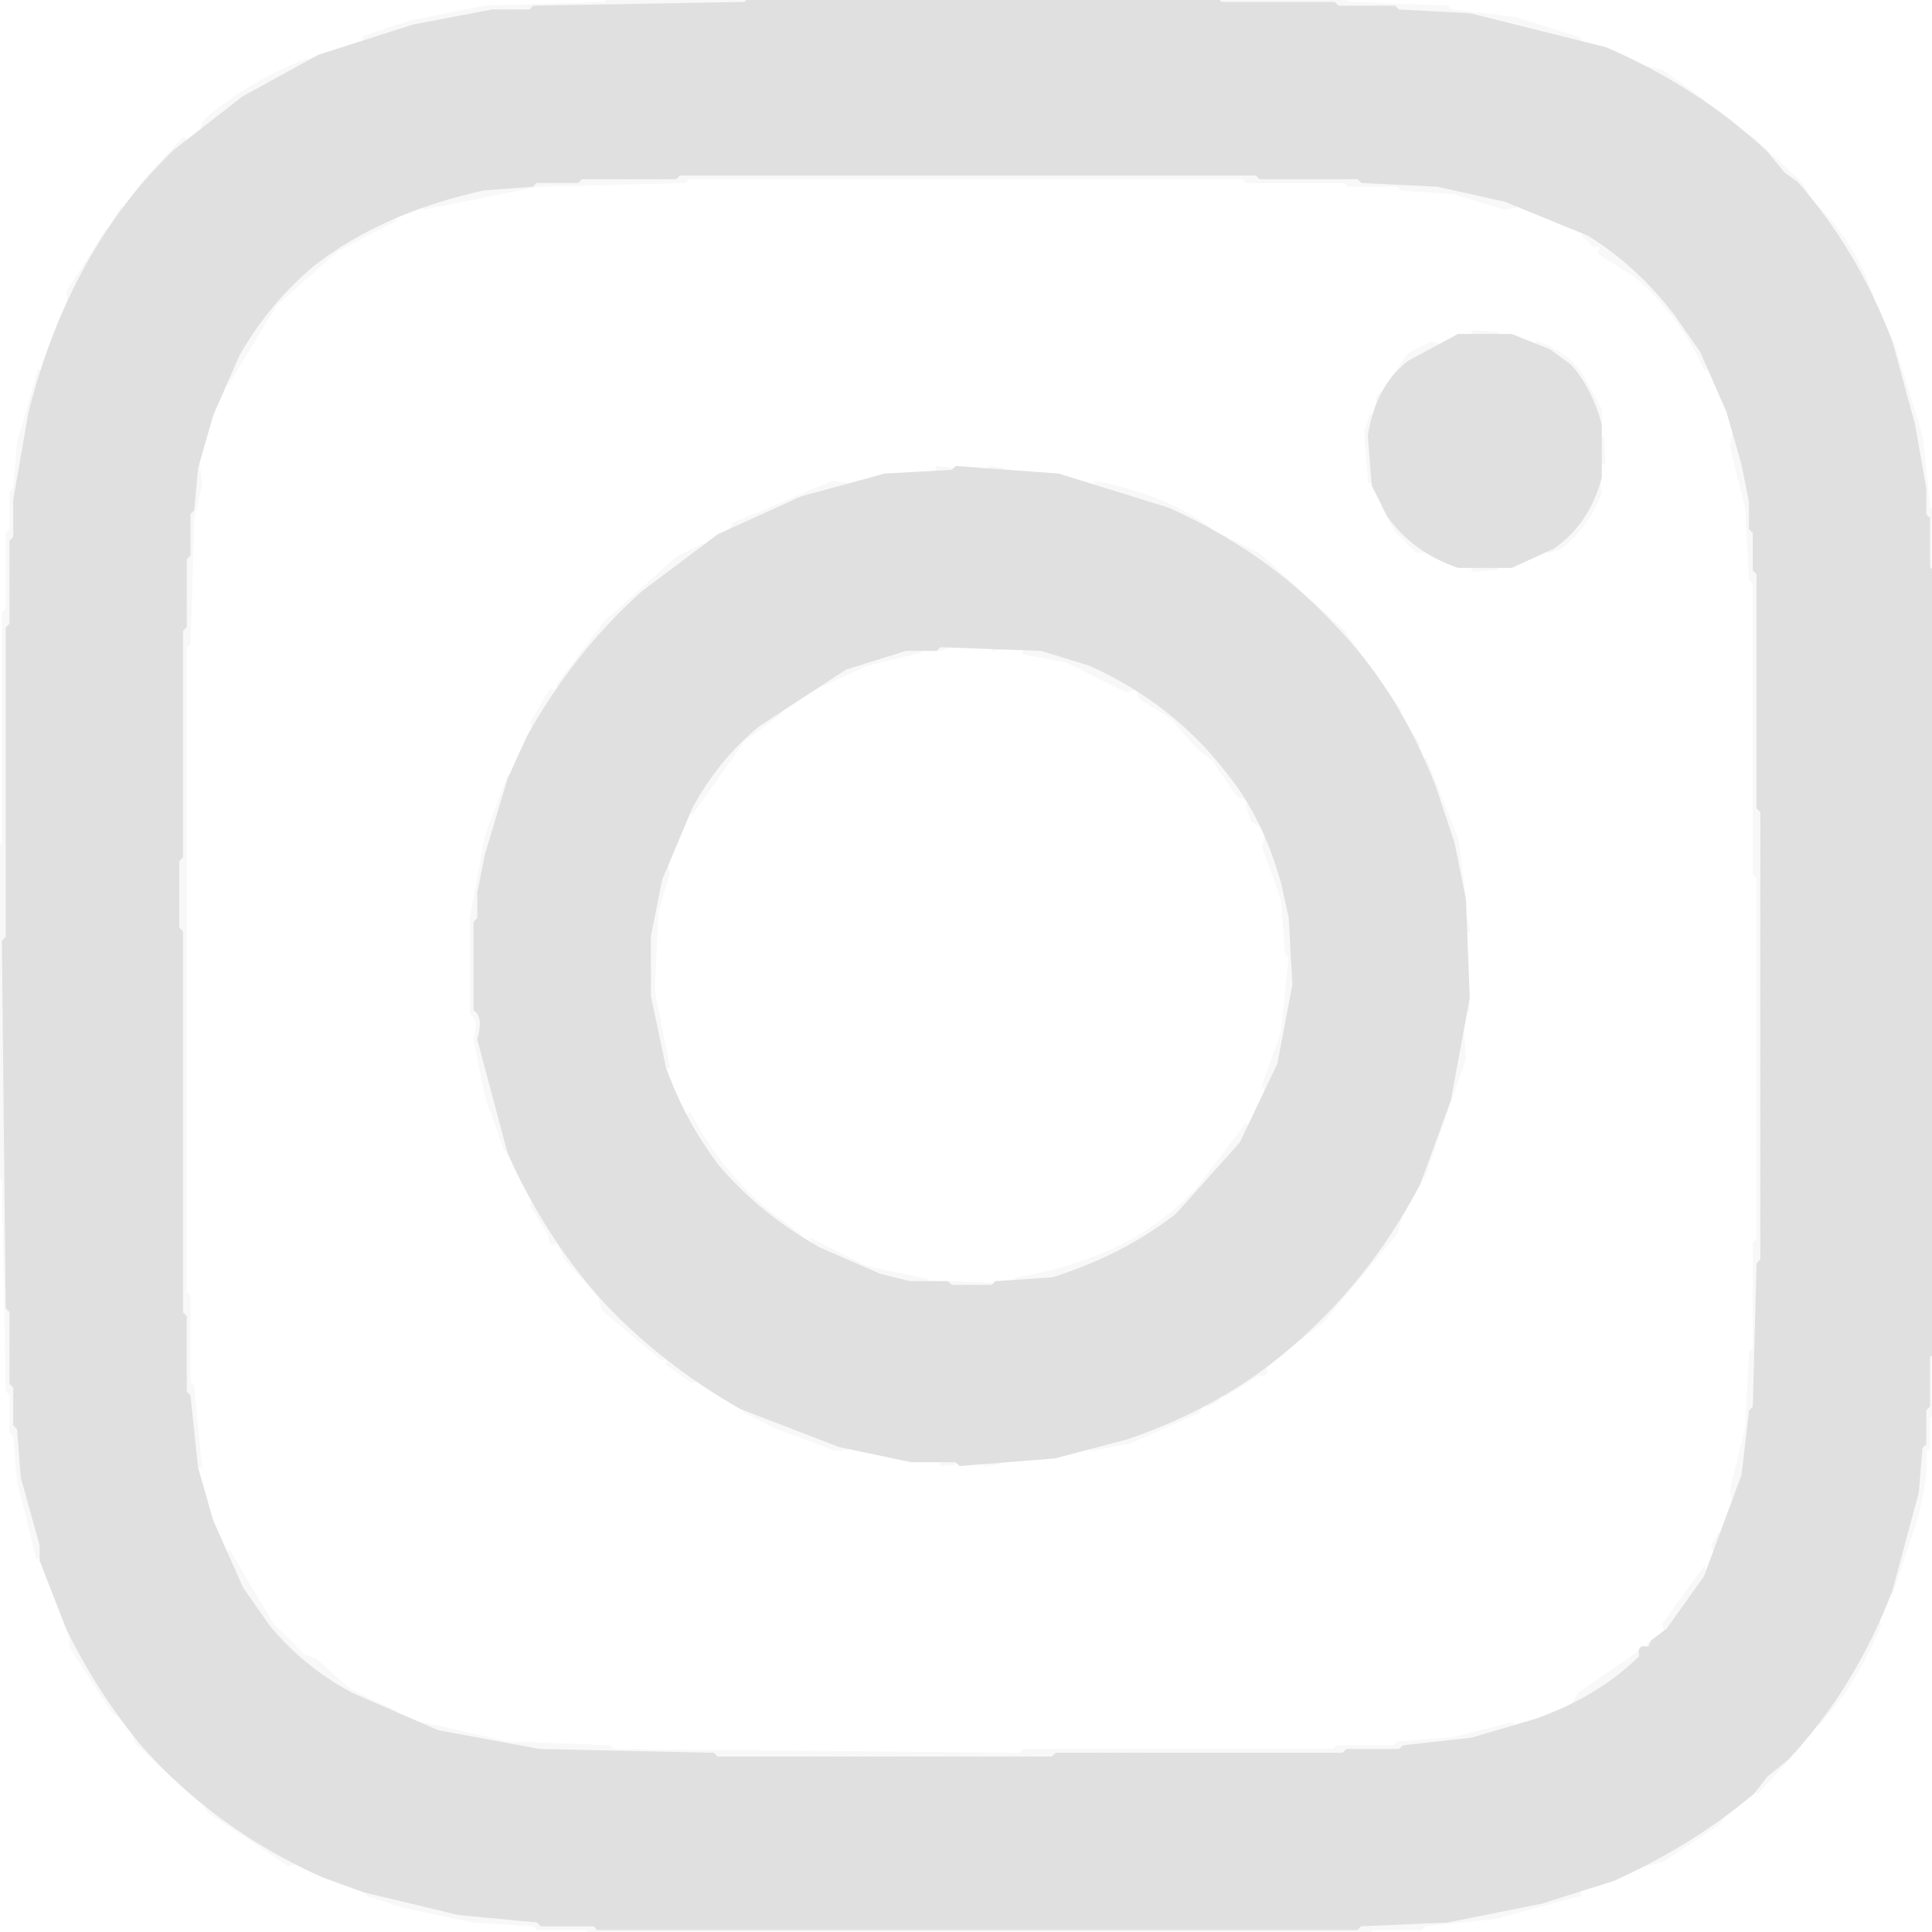
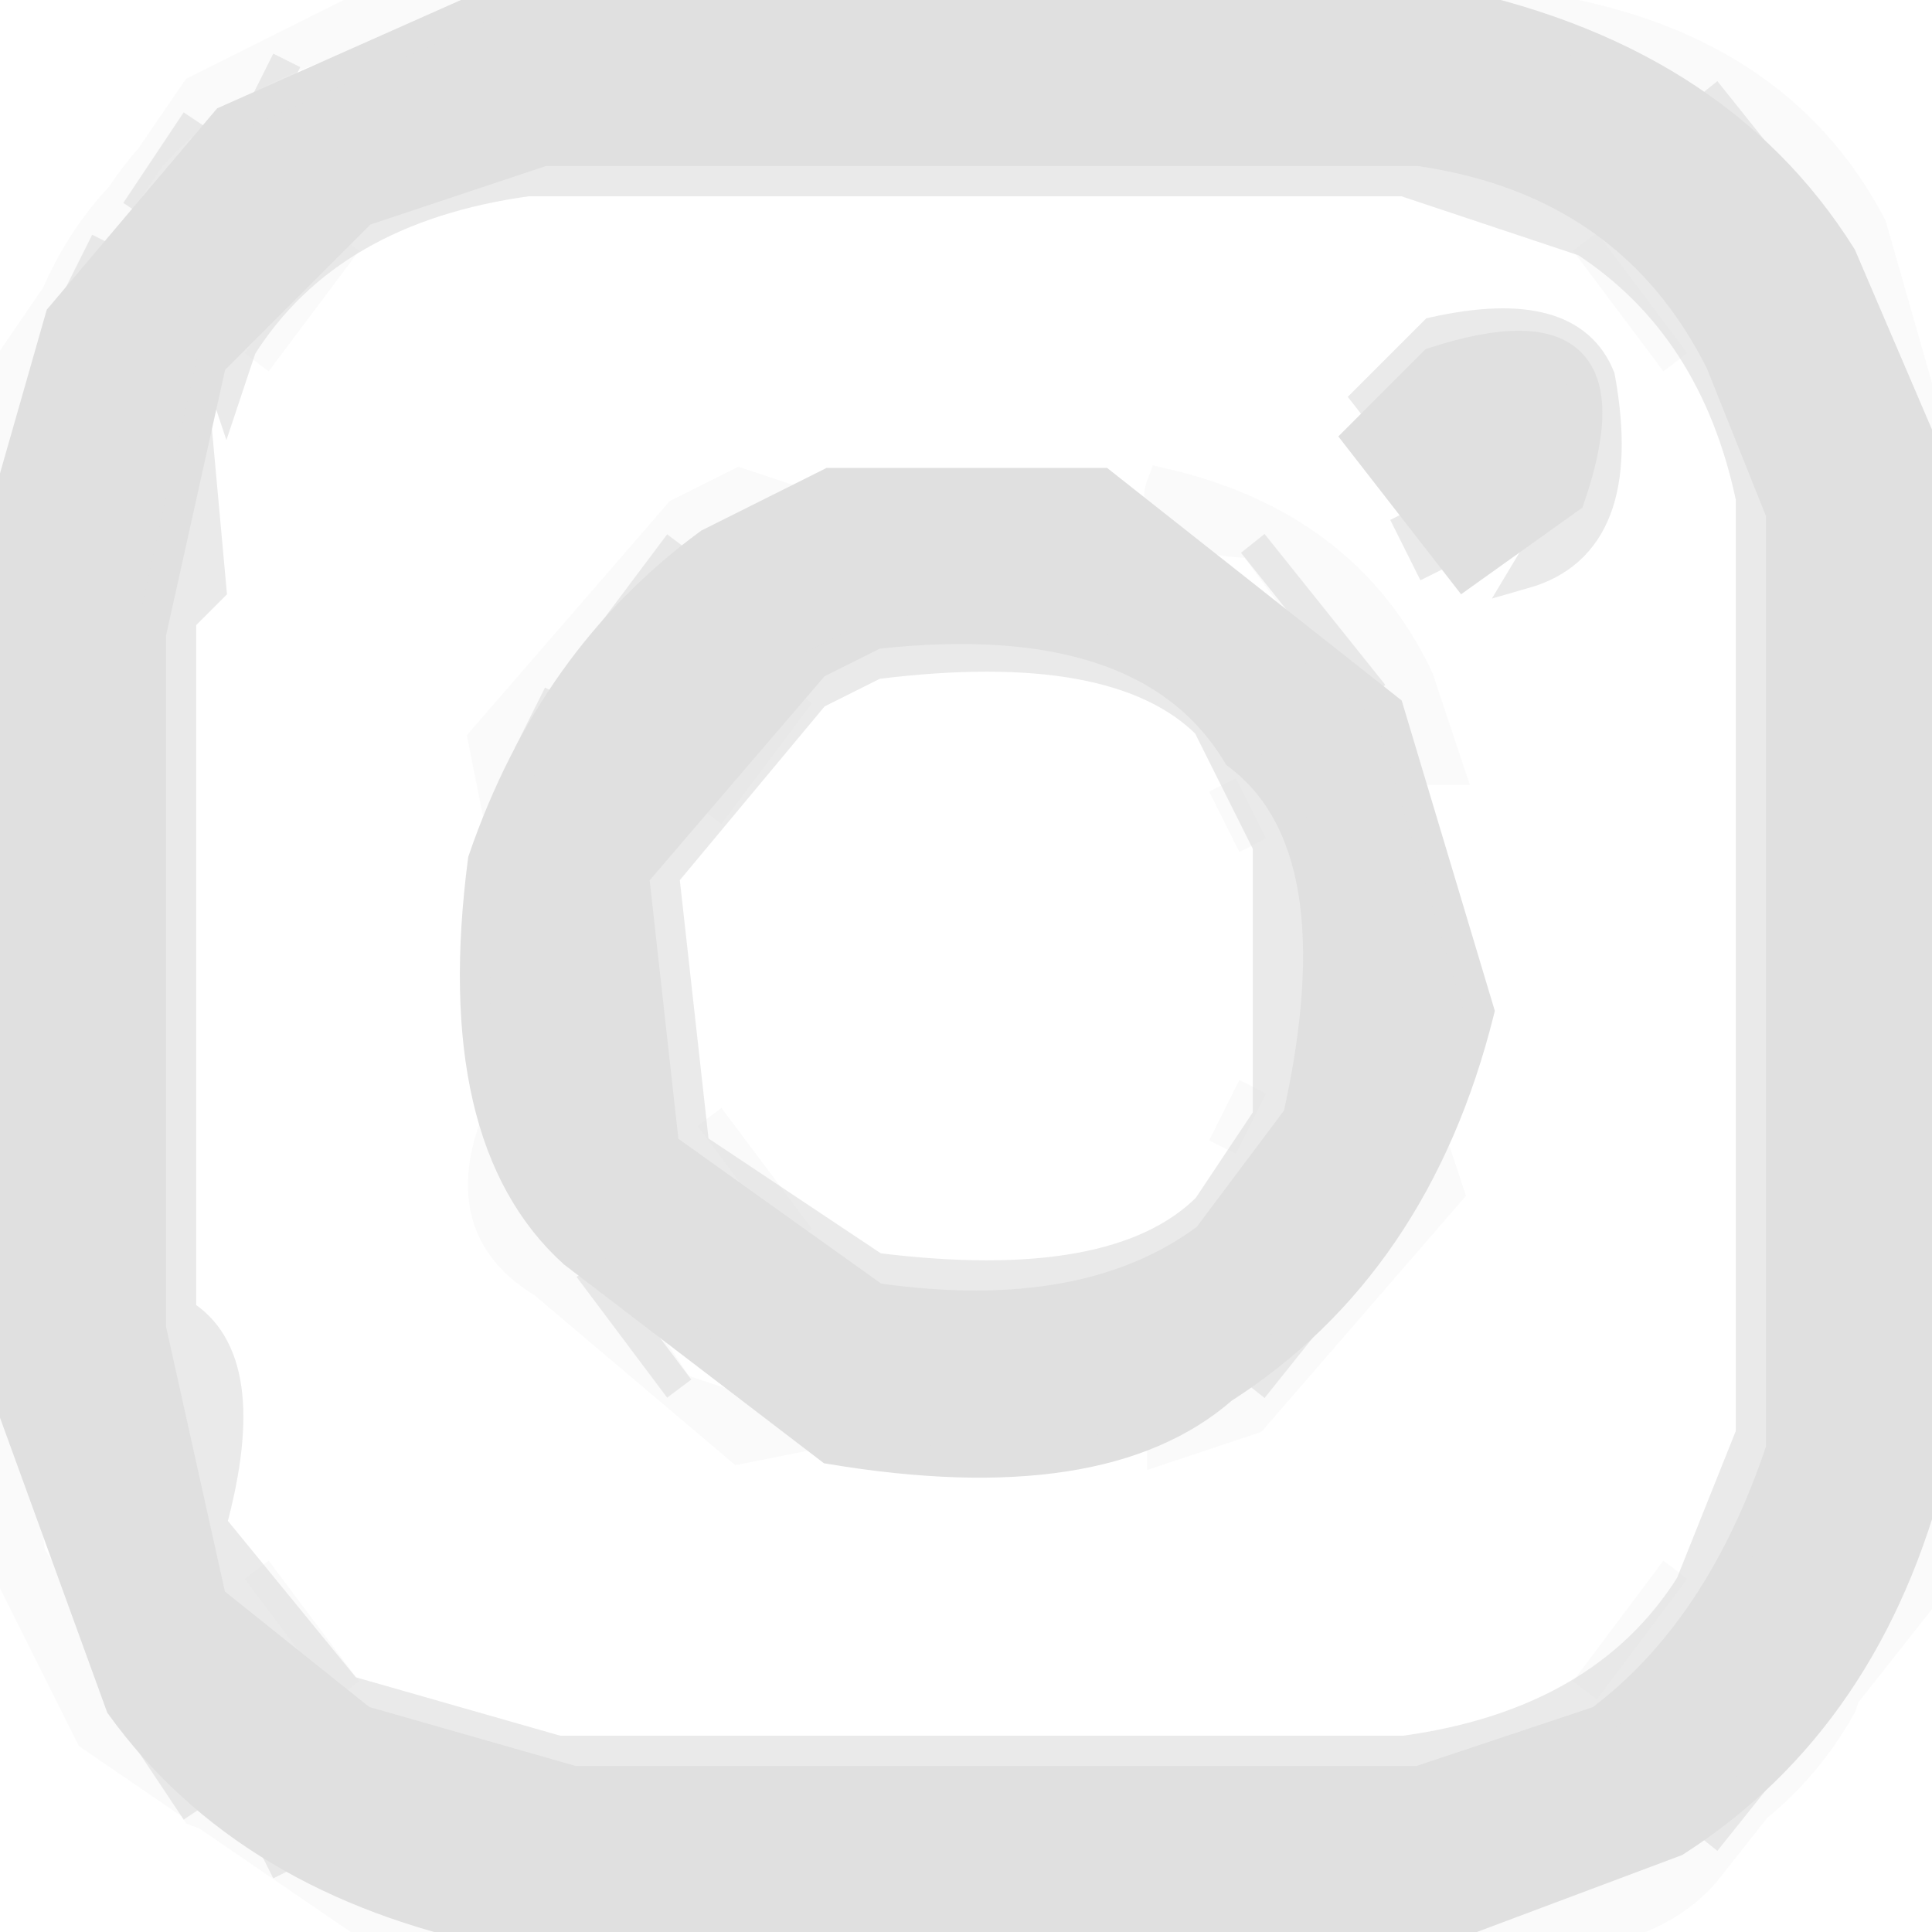
- <svg xmlns="http://www.w3.org/2000/svg" viewBox="0 0 512 512" version="1.1">
-   <path fill="rgb(0,0,0)" stroke="rgb(0,0,0)" stroke-width="1" opacity="0" d="M 0 0 L 161 0.5 L 128.5 2 L 108.5 6 L 76.5 18 L 53 33.5 L 50.5 37 L 48.5 37 L 38 47.5 L 34 55 L 31 56.5 L 18 77.5 L 18 80.5 L 9 101.5 L 5 117.5 L 4 129.5 L 3 130.5 L 3 140.5 L 2 141.5 L 2 161.5 L 1 162.5 L 0.5 224 L 0 0 Z " />
-   <path fill="rgb(0,0,0)" stroke="rgb(0,0,0)" stroke-width="1" opacity="0" d="M 357.5 0 L 512 0 L 512 134.5 L 511 134.5 L 511 127.5 L 506 103.5 L 496 77.5 L 485 58.5 L 465.5 37 L 440.5 19 L 435.5 18 L 421.5 11 L 396.5 4 L 384.5 3 L 383.5 2 L 372.5 2 L 371.5 1 L 357.5 1 L 357.5 0 Z " />
-   <path fill="rgb(0,0,0)" stroke="rgb(0,0,0)" stroke-width="1" opacity="0" d="M 182.5 47 L 329.5 47 L 330.5 48 L 370.5 49 L 371.5 50 L 385.5 51 L 398.5 55 L 403.5 55 L 424 65 Q 422.9 67.7 425.5 67 L 441 80.5 L 451 94.5 L 459 112.5 L 459 118.5 L 461 123.5 L 463 140.5 L 464 141.5 L 464 153.5 L 465 154.5 L 465 231.5 L 466 232.5 L 466 328.5 L 465 329.5 L 464 370.5 L 463 371.5 L 462 384.5 L 459 394.5 L 459 399.5 L 449 420.5 L 433.5 439 L 421.5 448 L 403.5 457 L 397.5 457 L 384.5 461 L 370.5 462 L 369.5 463 L 354.5 463 L 353.5 464 L 271.5 464 L 270.5 465 L 193.5 465 L 192.5 464 L 144.5 463 L 143.5 462 L 134.5 462 L 123.5 460 L 115.5 457 L 110.5 457 L 89.5 446 L 72 430.5 L 64 418.5 L 56 401.5 L 53 390.5 L 53 383.5 L 50 366.5 L 50 343.5 L 49 342.5 L 49 171.5 L 50 170.5 L 51 137.5 L 52 136.5 L 53 121.5 L 55 113.5 L 63 95.5 L 73 80.5 L 80.5 73 L 83.5 72 L 92.5 64 L 110.5 55 L 115.5 55 L 123.5 52 L 141.5 50 L 142.5 49 L 181.5 48 L 182.5 47 Z M 391 88 L 374 94 L 365 106 L 362 115 Q 361 132 370 141 L 376 146 L 391 151 L 403 150 L 414 145 L 421 137 L 424 131 Q 422 124 425 123 L 424 109 L 419 100 Q 411 88 391 88 Z M 249 124 L 248 125 L 233 126 L 228 128 L 221 128 L 205 134 L 180 148 L 161 165 L 148 182 Q 149 184 146 183 L 136 203 L 129 222 L 125 244 L 125 269 L 129 291 L 134 305 L 146 328 Q 145 330 148 329 L 150 334 L 159 344 L 160 347 L 176 360 Q 178 359 177 362 L 196 373 L 213 381 L 222 384 L 229 384 L 234 386 L 249 387 L 250 388 L 275 387 L 297 383 Q 317 376 334 364 Q 336 365 335 362 L 351 350 L 370 327 L 379 309 L 388 281 L 388 269 L 389 268 L 389 245 L 388 244 L 388 232 L 386 223 L 380 206 L 370 186 L 356 168 L 334 147 L 308 133 L 294 128 L 288 128 L 276 125 L 249 124 Z " />
-   <path fill="rgb(0,0,0)" stroke="rgb(0,0,0)" stroke-width="1" opacity="0" d="M 251.5 171 L 270.5 172 L 282.5 175 L 300.5 183 L 318 197.5 L 320.5 201 L 323 202.5 L 335 221.5 L 341 243.5 L 342 258.5 L 341 259.5 L 340 273.5 L 335 290.5 Q 326.3 307.8 312.5 320 L 301.5 328 L 281.5 337 L 268.5 340 L 246.5 340 L 232.5 337 L 216.5 329 L 213.5 329 L 192 309.5 L 180 291.5 L 177 283.5 L 173 262.5 L 173 249.5 L 177 227.5 L 179 222.5 L 188 207.5 L 197 196 L 213.5 183 L 235.5 174 L 251.5 171 Z " />
-   <path fill="rgb(0,0,0)" stroke="rgb(0,0,0)" stroke-width="1" opacity="0" d="M 0.5 312 L 2 368.5 L 3 369.5 L 3 379.5 L 4 380.5 L 5 392.5 L 9 409.5 L 17 428.5 L 18 434.5 L 27 449.5 L 35 458.5 L 36 461.5 L 49.5 475 L 53 476 L 55.5 480 L 76.5 494 L 79.5 494 L 91.5 500 L 106.5 505 L 132.5 510 L 156 511.5 L 0 512 L 0.5 312 Z " />
-   <path fill="rgb(0,0,0)" stroke="rgb(0,0,0)" stroke-width="1" opacity="0" d="M 511.5 375 L 512 512 L 363 511.5 L 376.5 511 L 377.5 510 L 396.5 508 L 421.5 501 L 435.5 494 L 440.5 493 L 451.5 486 L 462.5 476 L 465.5 475 L 477 463.5 L 491 444.5 L 503 418.5 L 510 391.5 L 511.5 375 Z " />
-   <path fill="#e0e0e0" stroke="#e0e0e0" stroke-width="1" opacity="0.996" d="M 198.5 0 L 322.5 0 L 323.5 1 L 353.5 1 L 354.5 2 L 369.5 2 L 370.5 3 L 389.5 4 L 425.5 13 Q 449.9 23.6 468 40.5 L 472.5 46 L 476 48.5 Q 491.7 66.3 501 90.5 L 507 112.5 L 510 129.5 L 510 136.5 L 511 137.5 L 511 150.5 L 512 151.5 L 512 358.5 L 511 359.5 L 511 372.5 L 510 373.5 L 510 382.5 L 509 383.5 L 508 395.5 L 501 421.5 Q 491 447.5 473.5 466 L 468 470.5 L 464.5 475 Q 448.2 488.7 427.5 498 L 408.5 504 L 383.5 509 L 360.5 510 L 359.5 511 L 158.5 511 L 157.5 510 L 143.5 510 L 142.5 509 L 121.5 507 L 96.5 501 L 85.5 497 Q 57.3 484.3 38 462.5 Q 26.4 448.6 18 431.5 L 11 413.5 L 11 409.5 L 6 391.5 L 5 378.5 L 4 377.5 L 4 367.5 L 3 366.5 L 3 347.5 L 2 346.5 L 1 249.5 L 2 248.5 L 2 166.5 L 3 165.5 L 3 143.5 L 4 142.5 L 4 132.5 L 8 109.5 Q 18.9 66.4 46.5 40 L 64.5 26 L 84.5 15 L 109.5 7 L 130.5 3 L 140.5 3 L 141.5 2 L 197.5 1 L 198.5 0 Z M 180 46 L 179 47 L 154 47 L 153 48 L 142 48 L 141 49 L 128 50 Q 101 56 83 70 Q 71 80 63 94 L 56 110 L 52 124 L 51 135 L 50 136 L 50 147 L 49 148 L 49 166 L 48 167 L 48 227 L 47 228 L 47 246 L 48 247 L 48 348 L 49 349 L 49 369 L 50 370 L 52 389 L 56 403 L 64 421 L 71 431 Q 80 442 93 449 L 116 459 L 143 464 L 189 465 L 190 466 L 279 466 L 280 465 L 356 465 L 357 464 L 371 464 L 372 463 L 390 461 L 407 456 Q 424 450 435 439 Q 434 436 437 437 L 438 435 L 442 432 L 452 418 L 462 391 L 464 374 L 465 373 L 466 335 L 467 334 L 467 215 L 466 214 L 466 152 L 465 151 L 465 141 L 464 140 L 464 133 L 462 123 L 458 109 L 451 93 L 444 83 Q 434 70 421 62 L 399 53 L 381 49 L 361 48 L 360 47 L 334 47 L 333 46 L 180 46 Z " />
-   <path fill="#e0e0e0" stroke="#e0e0e0" stroke-width="1" opacity="0.996" d="M 386.5 89 L 400.5 89 L 410.5 93 L 416 97 Q 421.3 102.9 424 112.5 L 424 126.5 Q 420.7 138.7 411.5 145 L 400.5 150 L 386.5 150 Q 374.6 145.9 368 136.5 L 364 128.5 L 363 115.5 Q 365 102.5 373.5 96 L 386.5 89 Z " />
-   <path fill="#e0e0e0" stroke="#e0e0e0" stroke-width="1" opacity="0.996" d="M 253.5 124 L 280.5 126 L 309.5 135 Q 335.1 146.4 353 165.5 Q 370.3 183.3 380 208.5 L 385 223.5 L 388 238.5 L 389 264.5 L 384 291.5 L 376 313.5 Q 362.6 339.1 341.5 357 Q 323.5 372.5 298.5 381 L 279.5 386 L 254.5 388 L 253.5 387 L 241.5 387 L 222.5 383 L 196.5 373 Q 176.4 361.6 161 345.5 Q 145.2 328.3 135 305.5 L 127 275.5 Q 128.7 269.3 126 267.5 L 126 244.5 L 127 243.5 L 127 236.5 L 129 226.5 L 135 206.5 L 140 195.5 Q 152.3 173.3 170.5 157 L 190.5 142 L 212.5 132 L 234.5 126 L 252.5 125 L 253.5 124 Z M 249 171 L 248 172 L 240 172 L 224 177 L 201 192 Q 190 201 183 214 L 175 233 L 172 248 L 172 264 L 176 283 Q 181 297 190 309 Q 201 322 217 331 L 233 338 L 241 340 L 251 340 L 252 341 L 263 341 L 264 340 L 279 339 Q 298 333 312 322 L 329 303 L 339 282 L 343 261 L 342 243 L 340 234 Q 335 216 325 204 Q 311 186 289 176 L 276 172 L 249 171 Z " />
-   <path fill="#e0e0e0" stroke="#e0e0e0" stroke-width="1" opacity="0.239" d="M 161.5 0 L 198 0.5 L 164.5 1 L 163.5 2 L 130.5 3 L 113.5 6 L 96.5 11 L 96.5 10 L 108.5 6 L 128.5 2 L 160.5 1 L 161.5 0 Z " />
-   <path fill="#e0e0e0" stroke="#e0e0e0" stroke-width="1" opacity="0.239" d="M 323.5 0 L 356.5 0 L 357.5 1 L 383.5 2 L 384.5 3 L 401.5 5 L 419 10.5 L 416.5 11 L 400.5 6 L 382.5 4 L 381.5 3 L 354.5 2 L 353.5 1 L 323.5 1 L 323.5 0 Z " />
-   <path fill="#e0e0e0" stroke="#e0e0e0" stroke-width="1" opacity="0.239" d="M 81.5 16 L 83 16.5 Q 66.3 23.3 53.5 34 L 54.5 32 Q 66 22 81.5 16 Z " />
-   <path fill="#e0e0e0" stroke="#e0e0e0" stroke-width="1" opacity="0.239" d="M 436.5 18 L 440.5 19 L 459 32.5 L 455.5 30 L 436.5 19 L 436.5 18 Z " />
-   <path fill="#e0e0e0" stroke="#e0e0e0" stroke-width="1" opacity="0.239" d="M 463.5 36 L 477 48.5 L 479 51.5 L 476 49.5 L 473.5 46 L 468 41.5 L 465.5 38 L 463.5 36 Z " />
-   <path fill="#e0e0e0" stroke="#e0e0e0" stroke-width="1" opacity="0.239" d="M 48.5 37 L 50 37.5 L 42 44.5 L 35.5 52 L 38 48.5 L 48.5 37 Z " />
-   <path fill="#e0e0e0" stroke="#e0e0e0" stroke-width="1" opacity="0.239" d="M 179.5 46 L 332.5 46 L 333.5 47 L 359.5 47 L 360.5 48 L 372.5 48 L 373.5 49 L 386.5 50 L 402 54.5 L 398.5 55 L 385.5 51 L 371.5 50 L 370.5 49 L 357.5 49 L 356.5 48 L 330.5 48 L 329.5 47 L 182.5 47 L 181.5 48 L 142.5 49 L 112.5 55 L 112.5 54 L 127.5 50 L 140.5 49 L 141.5 48 L 178.5 47 L 179.5 46 Z " />
-   <path fill="#e0e0e0" stroke="#e0e0e0" stroke-width="1" opacity="0.239" d="M 32.5 55 L 32 56.5 L 29.5 60 L 31 57.5 L 32.5 55 Z " />
-   <path fill="#e0e0e0" stroke="#e0e0e0" stroke-width="1" opacity="0.239" d="M 481.5 55 Q 491 64.5 496 78.5 L 495 78.5 L 491 69.5 L 481.5 55 Z " />
-   <path fill="#e0e0e0" stroke="#e0e0e0" stroke-width="1" opacity="0.239" d="M 102.5 58 L 104 58.5 L 89.5 66 L 73 80.5 L 60.5 101 L 60 99.5 Q 68.3 81.8 82.5 70 L 102.5 58 Z " />
-   <path fill="#e0e0e0" stroke="#e0e0e0" stroke-width="1" opacity="0.239" d="M 28.5 61 L 28 62.5 L 18.5 80 L 18 77.5 L 28.5 61 Z " />
-   <path fill="#e0e0e0" stroke="#e0e0e0" stroke-width="1" opacity="0.239" d="M 419.5 62 Q 434.6 69.4 444 82.5 L 453 97.5 L 452 97.5 Q 445.1 82.9 433.5 73 L 424 67 Q 425.1 64.3 422.5 65 L 419.5 62 Z " />
-   <path fill="#e0e0e0" stroke="#e0e0e0" stroke-width="1" opacity="0.239" d="M 390.5 88 L 397 88.5 L 390.5 89 L 390.5 88 Z " />
-   <path fill="#e0e0e0" stroke="#e0e0e0" stroke-width="1" opacity="0.239" d="M 379.5 91 L 381 91.5 L 370 99.5 L 367.5 103 L 369 100.5 L 373.5 94 L 379.5 91 Z " />
-   <path fill="#e0e0e0" stroke="#e0e0e0" stroke-width="1" opacity="0.239" d="M 407.5 91 Q 414.9 93.6 419 99.5 L 424 108.5 L 424 111.5 L 423 111.5 L 422 106.5 L 416 97 L 407.5 92 L 407.5 91 Z " />
-   <path fill="#e0e0e0" stroke="#e0e0e0" stroke-width="1" opacity="0.239" d="M 501.5 91 L 509 115.5 L 511 134.5 L 512 135.5 L 512 150.5 L 511 150.5 L 511 137.5 L 510 136.5 L 509 122.5 L 504 100.5 L 501 93.5 L 501.5 91 Z " />
-   <path fill="#e0e0e0" stroke="#e0e0e0" stroke-width="1" opacity="0.239" d="M 10.5 98 L 11 101.5 L 9 105.5 L 5 124.5 L 4 142.5 L 3 143.5 L 1 300.5 L 2 301.5 L 3 366.5 L 4 367.5 L 4 377.5 L 5 378.5 L 6 391.5 L 11 412.5 L 10 412.5 L 5 392.5 L 4 380.5 L 3 379.5 L 3 369.5 L 2 368.5 L 1 312.5 L 0 311.5 L 0 224.5 L 1 223.5 L 1 162.5 L 2 161.5 L 2 141.5 L 3 140.5 L 3 130.5 L 4 129.5 L 5 117.5 L 10.5 98 Z " />
-   <path fill="#e0e0e0" stroke="#e0e0e0" stroke-width="1" opacity="0.239" d="M 366.5 104 L 366 105.5 L 365.5 107 L 365 105.5 L 366.5 104 Z " />
-   <path fill="#e0e0e0" stroke="#e0e0e0" stroke-width="1" opacity="0.239" d="M 363.5 110 L 364 114.5 Q 361.3 116.3 363 122.5 L 364 127.5 L 363 127.5 L 362 114.5 L 363.5 110 Z " />
-   <path fill="#e0e0e0" stroke="#e0e0e0" stroke-width="1" opacity="0.239" d="M 459.5 115 L 464 132.5 L 465 150.5 L 466 151.5 L 467 333.5 L 466 334.5 L 465 372.5 L 464 373.5 L 462 390.5 L 459.5 398 L 459 394.5 L 463 378.5 L 464 358.5 L 465 357.5 L 465 329.5 L 466 328.5 L 466 232.5 L 465 231.5 L 465 154.5 L 464 153.5 L 463 134.5 L 459 118.5 L 459.5 115 Z " />
-   <path fill="#e0e0e0" stroke="#e0e0e0" stroke-width="1" opacity="0.239" d="M 424.5 116 L 425 122.5 L 424 122.5 L 424.5 116 Z " />
-   <path fill="#e0e0e0" stroke="#e0e0e0" stroke-width="1" opacity="0.239" d="M 52.5 123 L 53 128.5 L 51 137.5 L 50 170.5 L 49 171.5 L 49 342.5 L 50 343.5 L 50 366.5 L 51 367.5 L 53 388.5 L 52 388.5 L 50 369.5 L 49 368.5 L 49 348.5 L 48 347.5 L 48 246.5 L 47 245.5 L 47 227.5 L 48 226.5 L 48 166.5 L 49 165.5 L 49 147.5 L 50 146.5 L 50 135.5 L 52.5 123 Z " />
-   <path fill="#e0e0e0" stroke="#e0e0e0" stroke-width="1" opacity="0.239" d="M 248.5 124 L 253 124.5 L 248.5 125 L 248.5 124 Z " />
-   <path fill="#e0e0e0" stroke="#e0e0e0" stroke-width="1" opacity="0.239" d="M 262.5 124 L 266 124.5 L 262.5 125 L 262.5 124 Z " />
-   <path fill="#e0e0e0" stroke="#e0e0e0" stroke-width="1" opacity="0.239" d="M 423.5 127 L 424 130.5 Q 420.5 139.5 413.5 145 L 410.5 146 L 410.5 145 L 419 137.5 L 423.5 127 Z " />
-   <path fill="#e0e0e0" stroke="#e0e0e0" stroke-width="1" opacity="0.239" d="M 220.5 128 L 225 128.5 Q 207 132.5 193.5 141 L 194.5 139 L 220.5 128 Z " />
-   <path fill="#e0e0e0" stroke="#e0e0e0" stroke-width="1" opacity="0.239" d="M 290.5 128 Q 308.5 131.5 321 140.5 L 319.5 140 Q 306.9 132.6 290.5 129 L 290.5 128 Z " />
-   <path fill="#e0e0e0" stroke="#e0e0e0" stroke-width="1" opacity="0.239" d="M 366.5 134 L 376.5 145 L 379 146.5 L 377.5 146 L 375.5 146 L 370 140.5 L 366.5 134 Z " />
-   <path fill="#e0e0e0" stroke="#e0e0e0" stroke-width="1" opacity="0.239" d="M 324.5 142 L 325.5 144 L 324.5 142 Z " />
-   <path fill="#e0e0e0" stroke="#e0e0e0" stroke-width="1" opacity="0.239" d="M 188.5 143 L 187.5 145 L 188.5 143 Z " />
-   <path fill="#e0e0e0" stroke="#e0e0e0" stroke-width="1" opacity="0.239" d="M 327.5 144 L 333.5 147 L 356 167.5 L 371 188.5 L 369 187.5 Q 360.4 171.6 347.5 160 L 328.5 146 L 327.5 144 Z " />
-   <path fill="#e0e0e0" stroke="#e0e0e0" stroke-width="1" opacity="0.239" d="M 185.5 145 L 184.5 147 Q 169.2 156.2 158 169.5 L 141.5 194 L 141 191.5 L 146 183 Q 148.7 184.1 148 181.5 L 160.5 165 L 179.5 148 L 185.5 145 Z " />
-   <path fill="#e0e0e0" stroke="#e0e0e0" stroke-width="1" opacity="0.239" d="M 390.5 150 L 397 150.5 L 390.5 151 L 390.5 150 Z " />
-   <path fill="#e0e0e0" stroke="#e0e0e0" stroke-width="1" opacity="0.239" d="M 248.5 171 L 251 171.5 L 248.5 172 L 248.5 171 Z " />
-   <path fill="#e0e0e0" stroke="#e0e0e0" stroke-width="1" opacity="0.239" d="M 263.5 171 L 266 171.5 L 263.5 172 L 263.5 171 Z " />
-   <path fill="#e0e0e0" stroke="#e0e0e0" stroke-width="1" opacity="0.239" d="M 239.5 172 L 244 172.5 L 229.5 176 L 214.5 183 L 214.5 182 Q 224.9 174.9 239.5 172 Z " />
-   <path fill="#e0e0e0" stroke="#e0e0e0" stroke-width="1" opacity="0.239" d="M 271.5 172 Q 289.1 173.9 300 182.5 L 298.5 183 L 282.5 175 L 271.5 173 L 271.5 172 Z " />
-   <path fill="#e0e0e0" stroke="#e0e0e0" stroke-width="1" opacity="0.239" d="M 301.5 183 Q 315.4 191 325 203.5 L 330 211.5 L 328 210.5 L 321.5 201 L 318 198.5 L 310.5 190 L 302.5 185 L 301.5 183 Z " />
-   <path fill="#e0e0e0" stroke="#e0e0e0" stroke-width="1" opacity="0.239" d="M 211.5 184 L 210.5 186 L 211.5 184 Z " />
-   <path fill="#e0e0e0" stroke="#e0e0e0" stroke-width="1" opacity="0.239" d="M 208.5 186 L 206.5 189 L 197 196 L 183.5 215 L 183 213.5 Q 190.2 201.2 200.5 192 L 208.5 186 Z " />
-   <path fill="#e0e0e0" stroke="#e0e0e0" stroke-width="1" opacity="0.239" d="M 373.5 194 L 376 197.5 L 374 196.5 L 373.5 194 Z " />
-   <path fill="#e0e0e0" stroke="#e0e0e0" stroke-width="1" opacity="0.239" d="M 377.5 201 L 386 222.5 L 388 237.5 L 387 237.5 L 385 223.5 L 377.5 201 Z " />
-   <path fill="#e0e0e0" stroke="#e0e0e0" stroke-width="1" opacity="0.239" d="M 134.5 207 L 135 209.5 L 131 219.5 L 127 236.5 Q 128.7 242.7 126 244.5 L 126 267.5 L 127 268.5 L 127 275.5 L 129 285.5 L 135 304.5 L 134 304.5 L 129 290.5 L 126 275.5 Q 127.5 270 125 268.5 L 125 243.5 L 129 221.5 L 134.5 207 Z " />
-   <path fill="#e0e0e0" stroke="#e0e0e0" stroke-width="1" opacity="0.239" d="M 330.5 213 L 334 218.5 L 332 217.5 L 330.5 213 Z " />
-   <path fill="#e0e0e0" stroke="#e0e0e0" stroke-width="1" opacity="0.239" d="M 335.5 222 L 342 242.5 L 343 260.5 L 342 261.5 L 341 274.5 L 335.5 289 L 335 287.5 L 340 273.5 L 342 253.5 L 341 252.5 L 340 238.5 L 335 224.5 L 335.5 222 Z " />
-   <path fill="#e0e0e0" stroke="#e0e0e0" stroke-width="1" opacity="0.239" d="M 176.5 229 L 177 231.5 L 174 241.5 L 173 262.5 L 177 282.5 L 176 282.5 L 172 263.5 L 172 247.5 L 176.5 229 Z " />
-   <path fill="#e0e0e0" stroke="#e0e0e0" stroke-width="1" opacity="0.239" d="M 388.5 244 L 389 246.5 L 388 246.5 L 388.5 244 Z " />
-   <path fill="#e0e0e0" stroke="#e0e0e0" stroke-width="1" opacity="0.239" d="M 388.5 265 L 389 267.5 L 388 267.5 L 388.5 265 Z " />
-   <path fill="#e0e0e0" stroke="#e0e0e0" stroke-width="1" opacity="0.239" d="M 387.5 274 L 388 280.5 L 377.5 311 L 377 309.5 Q 384.9 294.4 387.5 274 Z " />
-   <path fill="#e0e0e0" stroke="#e0e0e0" stroke-width="1" opacity="0.239" d="M 182.5 295 Q 190.9 311.1 204.5 322 L 212 327.5 L 209.5 326 L 204.5 323 L 190 308.5 L 182.5 295 Z " />
-   <path fill="#e0e0e0" stroke="#e0e0e0" stroke-width="1" opacity="0.239" d="M 330.5 298 L 330 299.5 Q 323 313 311.5 322 Q 301 330.5 287.5 336 L 274.5 340 L 269.5 340 L 269.5 339 Q 300.8 333.8 318 314.5 L 330.5 298 Z " />
-   <path fill="#e0e0e0" stroke="#e0e0e0" stroke-width="1" opacity="0.239" d="M 141.5 318 Q 152 337.5 167.5 352 L 185 365.5 L 183.5 366 L 177 361.5 Q 177.8 359.3 175.5 360 L 160 347 L 159 343.5 L 150 333.5 L 148 329 Q 145.3 330.1 146 327.5 L 141 319.5 L 141.5 318 Z " />
-   <path fill="#e0e0e0" stroke="#e0e0e0" stroke-width="1" opacity="0.239" d="M 371.5 321 L 371 322.5 L 370 326.5 L 350.5 350 L 335 362 Q 336.1 364.7 333.5 364 L 325.5 369 L 326.5 367 Q 345.2 356.6 358 340.5 L 371.5 321 Z " />
-   <path fill="#e0e0e0" stroke="#e0e0e0" stroke-width="1" opacity="0.239" d="M 215.5 329 L 229.5 336 L 246 339.5 L 240.5 340 L 226.5 336 L 216.5 331 L 215.5 329 Z " />
-   <path fill="#e0e0e0" stroke="#e0e0e0" stroke-width="1" opacity="0.239" d="M 251.5 340 L 263 340.5 L 251.5 341 L 251.5 340 Z " />
-   <path fill="#e0e0e0" stroke="#e0e0e0" stroke-width="1" opacity="0.239" d="M 511.5 359 L 512 374.5 L 511 375.5 L 511 383.5 L 510 384.5 L 510 391.5 L 508 401.5 L 501.5 421 L 501 418.5 L 505 408.5 L 508 395.5 L 509 383.5 L 510 382.5 L 510 373.5 L 511 372.5 L 511.5 359 Z " />
-   <path fill="#e0e0e0" stroke="#e0e0e0" stroke-width="1" opacity="0.239" d="M 186.5 366 L 187.5 368 L 186.5 366 Z " />
-   <path fill="#e0e0e0" stroke="#e0e0e0" stroke-width="1" opacity="0.239" d="M 323.5 369 L 322.5 371 L 320.5 372 L 321.5 370 L 323.5 369 Z " />
-   <path fill="#e0e0e0" stroke="#e0e0e0" stroke-width="1" opacity="0.239" d="M 318.5 372 L 317.5 374 L 299.5 382 L 289.5 384 L 289.5 383 Q 306.1 379.6 318.5 372 Z " />
-   <path fill="#e0e0e0" stroke="#e0e0e0" stroke-width="1" opacity="0.239" d="M 197.5 373 Q 210 380 226 383.5 L 221.5 384 L 205.5 378 L 197.5 374 L 197.5 373 Z " />
-   <path fill="#e0e0e0" stroke="#e0e0e0" stroke-width="1" opacity="0.239" d="M 249.5 387 L 254 387.5 L 249.5 388 L 249.5 387 Z " />
-   <path fill="#e0e0e0" stroke="#e0e0e0" stroke-width="1" opacity="0.239" d="M 261.5 387 L 265 387.5 L 261.5 388 L 261.5 387 Z " />
-   <path fill="#e0e0e0" stroke="#e0e0e0" stroke-width="1" opacity="0.239" d="M 455.5 407 L 456 408.5 L 454.5 411 L 454 409.5 L 455.5 407 Z " />
-   <path fill="#e0e0e0" stroke="#e0e0e0" stroke-width="1" opacity="0.239" d="M 60.5 411 L 72 430.5 L 80.5 439 L 83.5 440 L 92.5 448 L 104 453.5 L 102.5 454 Q 83.4 445.6 71 430.5 Q 63.2 422.2 60.5 411 Z " />
-   <path fill="#e0e0e0" stroke="#e0e0e0" stroke-width="1" opacity="0.239" d="M 451.5 416 L 452 417.5 L 441.5 432 L 441 430.5 L 451.5 416 Z " />
-   <path fill="#e0e0e0" stroke="#e0e0e0" stroke-width="1" opacity="0.239" d="M 497.5 429 L 498 430.5 Q 491.9 445.9 481.5 457 L 484 453.5 L 497.5 429 Z " />
-   <path fill="#e0e0e0" stroke="#e0e0e0" stroke-width="1" opacity="0.239" d="M 18.5 432 L 33 455.5 L 30 453.5 L 19 436.5 L 18.5 432 Z " />
-   <path fill="#e0e0e0" stroke="#e0e0e0" stroke-width="1" opacity="0.239" d="M 437.5 435 L 436.5 437 L 437.5 435 Z " />
-   <path fill="#e0e0e0" stroke="#e0e0e0" stroke-width="1" opacity="0.239" d="M 434.5 438 L 431.5 442 L 417.5 451 L 418.5 449 L 434.5 438 Z " />
-   <path fill="#e0e0e0" stroke="#e0e0e0" stroke-width="1" opacity="0.239" d="M 112.5 457 L 134.5 462 L 161.5 463 L 162.5 464 L 270.5 465 L 271.5 464 L 353.5 464 L 354.5 463 L 369.5 463 L 370.5 462 L 384.5 461 L 400.5 457 L 400.5 458 L 378.5 463 L 356.5 464 L 355.5 465 L 189.5 466 L 188.5 465 L 160.5 465 L 159.5 464 L 133.5 463 L 115.5 459 L 112.5 458 L 112.5 457 Z " />
-   <path fill="#e0e0e0" stroke="#e0e0e0" stroke-width="1" opacity="0.239" d="M 35.5 459 L 50 474.5 L 36 461.5 L 35.5 459 Z " />
-   <path fill="#e0e0e0" stroke="#e0e0e0" stroke-width="1" opacity="0.239" d="M 477.5 461 L 477 462.5 L 465.5 475 L 468 471.5 L 472.5 466 L 475 464.5 L 477.5 461 Z " />
-   <path fill="#e0e0e0" stroke="#e0e0e0" stroke-width="1" opacity="0.239" d="M 53.5 477 Q 64.6 486.9 79 493.5 L 76.5 494 L 55.5 480 L 53.5 477 Z " />
-   <path fill="#e0e0e0" stroke="#e0e0e0" stroke-width="1" opacity="0.239" d="M 457.5 480 L 455.5 483 L 440.5 493 L 436.5 494 L 436.5 493 Q 448.5 488 457.5 480 Z " />
-   <path fill="#e0e0e0" stroke="#e0e0e0" stroke-width="1" opacity="0.239" d="M 97.5 501 L 127.5 508 L 142.5 509 L 143.5 510 L 157.5 510 L 158.5 511 L 359.5 511 L 360.5 510 L 374.5 510 L 375.5 509 L 383.5 509 L 384.5 508 L 395.5 507 L 418.5 501 L 418.5 502 L 396.5 508 L 377.5 510 L 376.5 511 L 363.5 511 L 362.5 512 L 156.5 512 L 155.5 511 L 142.5 511 L 141.5 510 L 125.5 509 L 106.5 505 L 97.5 502 L 97.5 501 Z " />
+ <svg xmlns="http://www.w3.org/2000/svg" viewBox="0 0 64 64" version="1.1">
+   <path fill="#e0e0e0" stroke="#e0e0e0" stroke-width="1" opacity="0.153" d="M 12.5 0 L 16 0.5 Q 7.6 1.1 4 6.5 Q 0.6 10.1 0.5 17 L 0 12.5 L 6.5 3 L 12.5 0 Z " />
+   <path fill="#e0e0e0" stroke="#e0e0e0" stroke-width="1" opacity="0.153" d="M 48.5 0 Q 58.4 0.6 62 7.5 L 64 14.5 L 63 14.5 Q 62.3 6.3 56.5 3 Q 54.2 0.3 48.5 1 L 48.5 0 Z " />
+   <path fill="#e0e0e0" stroke="#e0e0e0" stroke-width="1" opacity="0.153" d="M 11.5 8 L 8.5 12 L 11.5 8 Z " />
+   <path fill="#e0e0e0" stroke="#e0e0e0" stroke-width="1" opacity="0.153" d="M 52.5 8 L 55.5 12 L 52.5 8 Z " />
+   <path fill="#e0e0e0" stroke="#e0e0e0" stroke-width="1" opacity="0.153" d="M 24.5 16 L 26 16.5 L 19 21.5 L 16.5 27 L 16 24.5 L 22.5 17 L 24.5 16 Z " />
+   <path fill="#e0e0e0" stroke="#e0e0e0" stroke-width="1" opacity="0.153" d="M 38.5 16 Q 44.6 17.4 47 22.5 L 48 25.5 L 47 25.5 L 41.5 18 Q 37.8 17.8 38.5 16 Z " />
+   <path fill="#e0e0e0" stroke="#e0e0e0" stroke-width="1" opacity="0.153" d="M 26.5 23 L 23.5 27 L 26.5 23 Z " />
+   <path fill="#e0e0e0" stroke="#e0e0e0" stroke-width="1" opacity="0.153" d="M 40.5 26 L 41.5 28 L 40.5 26 Z " />
+   <path fill="#e0e0e0" stroke="#e0e0e0" stroke-width="1" opacity="0.153" d="M 41.5 36 L 40.5 38 L 41.5 36 Z " />
+   <path fill="#e0e0e0" stroke="#e0e0e0" stroke-width="1" opacity="0.153" d="M 16.5 37 L 22.5 46 L 27 47.5 L 24.5 48 L 18 42.5 Q 15 40.7 16.5 37 Z " />
+   <path fill="#e0e0e0" stroke="#e0e0e0" stroke-width="1" opacity="0.153" d="M 23.5 37 L 26.5 41 L 23.5 37 Z " />
+   <path fill="#e0e0e0" stroke="#e0e0e0" stroke-width="1" opacity="0.153" d="M 47.5 38 L 48 39.5 L 41.5 47 L 38.5 48 L 38.5 47 L 46 41.5 L 47.5 38 Z " />
+   <path fill="#e0e0e0" stroke="#e0e0e0" stroke-width="1" opacity="0.153" d="M 0.5 47 L 1 51.5 L 6.5 60 L 16 63.5 L 12.5 64 L 3 57.5 L 0 51.5 L 0.5 47 Z " />
+   <path fill="#e0e0e0" stroke="#e0e0e0" stroke-width="1" opacity="0.153" d="M 63.5 49 L 64 52.5 L 56.5 62 Q 54.2 64.7 48.5 64 L 48.5 63 Q 57.6 62.6 61 56.5 L 63.5 49 Z " />
+   <path fill="#e0e0e0" stroke="#e0e0e0" stroke-width="1" opacity="0.153" d="M 8.5 52 L 11.5 56 L 8.5 52 Z " />
+   <path fill="#e0e0e0" stroke="#e0e0e0" stroke-width="1" opacity="0.153" d="M 55.5 52 L 52.5 56 L 55.5 52 Z " />
+   <path fill="rgb(0,0,0)" stroke="rgb(0,0,0)" stroke-width="1" opacity="0" d="M 0 0 L 12 0.5 L 3 6.5 L 0.5 12 L 0 0 Z " />
+   <path fill="rgb(0,0,0)" stroke="rgb(0,0,0)" stroke-width="1" opacity="0" d="M 53.5 0 L 64 0 L 64 10.5 L 63 10.5 Q 61.6 4.4 56.5 2 Q 52.8 1.7 53.5 0 Z " />
+   <path fill="rgb(0,0,0)" stroke="rgb(0,0,0)" stroke-width="1" opacity="0" d="M 18.5 6 L 46.5 6 Q 53 7.5 56 12.5 L 58 17.5 L 58 47.5 L 51.5 56 L 45.5 58 L 18.5 58 Q 11.1 56.9 8 51.5 L 6 43.5 L 6 21.5 L 8 12.5 L 12.5 8 L 18.5 6 Z M 48 11 L 45 14 L 46 18 Q 47 20 51 19 Q 54 18 53 13 Q 52 10 48 11 Z M 25 16 L 23 17 L 16 25 L 16 40 L 18 43 L 25 48 L 40 48 L 42 47 L 47 42 L 49 34 L 47 23 L 40 16 L 25 16 Z " />
+   <path fill="rgb(0,0,0)" stroke="rgb(0,0,0)" stroke-width="1" opacity="0" d="M 29.5 22 Q 37.5 21 40 25.5 Q 43.4 28.1 42 35.5 L 38.5 40 Q 35.8 42.8 29.5 42 L 23 36.5 L 22 29.5 L 27.5 23 L 29.5 22 Z " />
+   <path fill="rgb(0,0,0)" stroke="rgb(0,0,0)" stroke-width="1" opacity="0" d="M 0.5 52 L 6.5 61 L 12 63.5 L 0 64 L 0.5 52 Z " />
+   <path fill="rgb(0,0,0)" stroke="rgb(0,0,0)" stroke-width="1" opacity="0" d="M 63.5 53 L 64 64 L 53 63.5 L 62 56.5 L 63.5 53 Z " />
+   <path fill="#e0e0e0" stroke="#e0e0e0" stroke-width="1" opacity="0.671" d="M 9.5 2 L 8.5 4 L 9.5 2 Z " />
+   <path fill="#e0e0e0" stroke="#e0e0e0" stroke-width="1" opacity="0.671" d="M 56.5 3 L 60.5 8 L 56.5 3 Z " />
+   <path fill="#e0e0e0" stroke="#e0e0e0" stroke-width="1" opacity="0.671" d="M 6.5 4 L 4.5 7 L 6.5 4 Z " />
+   <path fill="#e0e0e0" stroke="#e0e0e0" stroke-width="1" opacity="0.671" d="M 17.5 5 L 46.5 5 Q 53.9 6.1 57 11.5 L 59 16.5 L 59 47.5 Q 57.5 54 52.5 57 L 46.5 59 L 18.5 59 L 11.5 57 L 7 52.5 L 5 43.5 L 5 20.5 L 6.5 14 L 7 19.5 L 6 20.5 L 6 43.5 Q 8.5 45 7 50.5 L 11.5 56 L 18.5 58 L 46.5 58 Q 53.1 57.1 56 52.5 L 58 47.5 L 58 16.5 Q 56.8 10.8 52.5 8 L 46.5 6 L 17.5 6 Q 10.9 6.9 8 11.5 L 7.5 13 L 7 11.5 Q 10.1 6.1 17.5 5 Z " />
+   <path fill="#e0e0e0" stroke="#e0e0e0" stroke-width="1" opacity="0.671" d="M 3.5 8 L 2.5 10 L 3.5 8 Z " />
+   <path fill="#e0e0e0" stroke="#e0e0e0" stroke-width="1" opacity="0.671" d="M 47.5 11 Q 52 10 53 12.5 Q 54 18 50.5 19 L 52 16.5 Q 54.3 9.8 47.5 12 L 45 13.5 L 47.5 11 Z " />
+   <path fill="#e0e0e0" stroke="#e0e0e0" stroke-width="1" opacity="0.671" d="M 46.5 17 L 47.5 19 L 46.5 17 Z " />
+   <path fill="#e0e0e0" stroke="#e0e0e0" stroke-width="1" opacity="0.671" d="M 22.5 18 L 19.5 22 L 22.5 18 Z " />
+   <path fill="#e0e0e0" stroke="#e0e0e0" stroke-width="1" opacity="0.671" d="M 41.5 18 L 45.5 23 L 41.5 18 Z " />
+   <path fill="#e0e0e0" stroke="#e0e0e0" stroke-width="1" opacity="0.671" d="M 28.5 21 Q 37.9 19.6 41 24.5 Q 44.8 27.7 43 36.5 L 39.5 41 Q 36.2 44.2 28.5 43 L 22 37.5 L 21 28.5 L 26.5 22 L 28.5 21 Z M 29 22 L 27 23 L 22 29 L 23 38 L 29 42 Q 37 43 40 40 L 42 37 L 42 28 L 40 24 Q 37 21 29 22 Z " />
+   <path fill="#e0e0e0" stroke="#e0e0e0" stroke-width="1" opacity="0.671" d="M 18.5 23 L 17.5 25 L 18.5 23 Z " />
+   <path fill="#e0e0e0" stroke="#e0e0e0" stroke-width="1" opacity="0.671" d="M 17.5 39 L 18.5 41 L 17.5 39 Z " />
+   <path fill="#e0e0e0" stroke="#e0e0e0" stroke-width="1" opacity="0.671" d="M 45.5 41 L 41.5 46 L 45.5 41 Z " />
+   <path fill="#e0e0e0" stroke="#e0e0e0" stroke-width="1" opacity="0.671" d="M 19.5 42 L 22.5 46 L 19.5 42 Z " />
+   <path fill="#e0e0e0" stroke="#e0e0e0" stroke-width="1" opacity="0.671" d="M 60.5 56 L 56.5 61 L 60.5 56 Z " />
+   <path fill="#e0e0e0" stroke="#e0e0e0" stroke-width="1" opacity="0.671" d="M 4.5 57 L 6.5 60 L 4.5 57 Z " />
+   <path fill="#e0e0e0" stroke="#e0e0e0" stroke-width="1" opacity="0.671" d="M 8.5 60 L 9.5 62 L 8.5 60 Z " />
+   <path fill="#e0e0e0" stroke="#e0e0e0" stroke-width="1" opacity="0.996" d="M 16.5 0 L 47.5 0 Q 56.8 1.8 61 8.5 L 64 15.5 L 64 48.5 Q 61.9 56.9 55.5 61 L 47.5 64 L 16.5 64 Q 8.2 62.3 4 56.5 L 0 45.5 L 0 17.5 L 2 10.5 L 7.5 4 L 16.5 0 Z M 18 5 L 12 7 L 7 12 L 5 21 L 5 44 L 7 53 L 12 57 L 19 59 L 47 59 L 53 57 Q 57 54 59 48 L 59 17 L 57 12 Q 54 6 47 5 L 18 5 Z " />
+   <path fill="#e0e0e0" stroke="#e0e0e0" stroke-width="1" opacity="0.996" d="M 47.5 12 Q 54.3 9.8 52 16.5 L 48.5 19 L 45 14.5 L 47.5 12 Z " />
+   <path fill="#e0e0e0" stroke="#e0e0e0" stroke-width="1" opacity="0.996" d="M 27.5 16 L 36.5 16 L 46 23.5 L 49 33.5 Q 46.9 41.9 40.5 46 Q 36.5 49.5 27.5 48 L 19 41.5 Q 14.8 37.7 16 28.5 Q 18.3 21.8 23.5 18 L 27.5 16 Z M 29 21 L 27 22 L 21 29 L 22 38 L 29 43 Q 36 44 40 41 L 43 37 Q 45 28 41 25 Q 38 20 29 21 Z " />
</svg>
